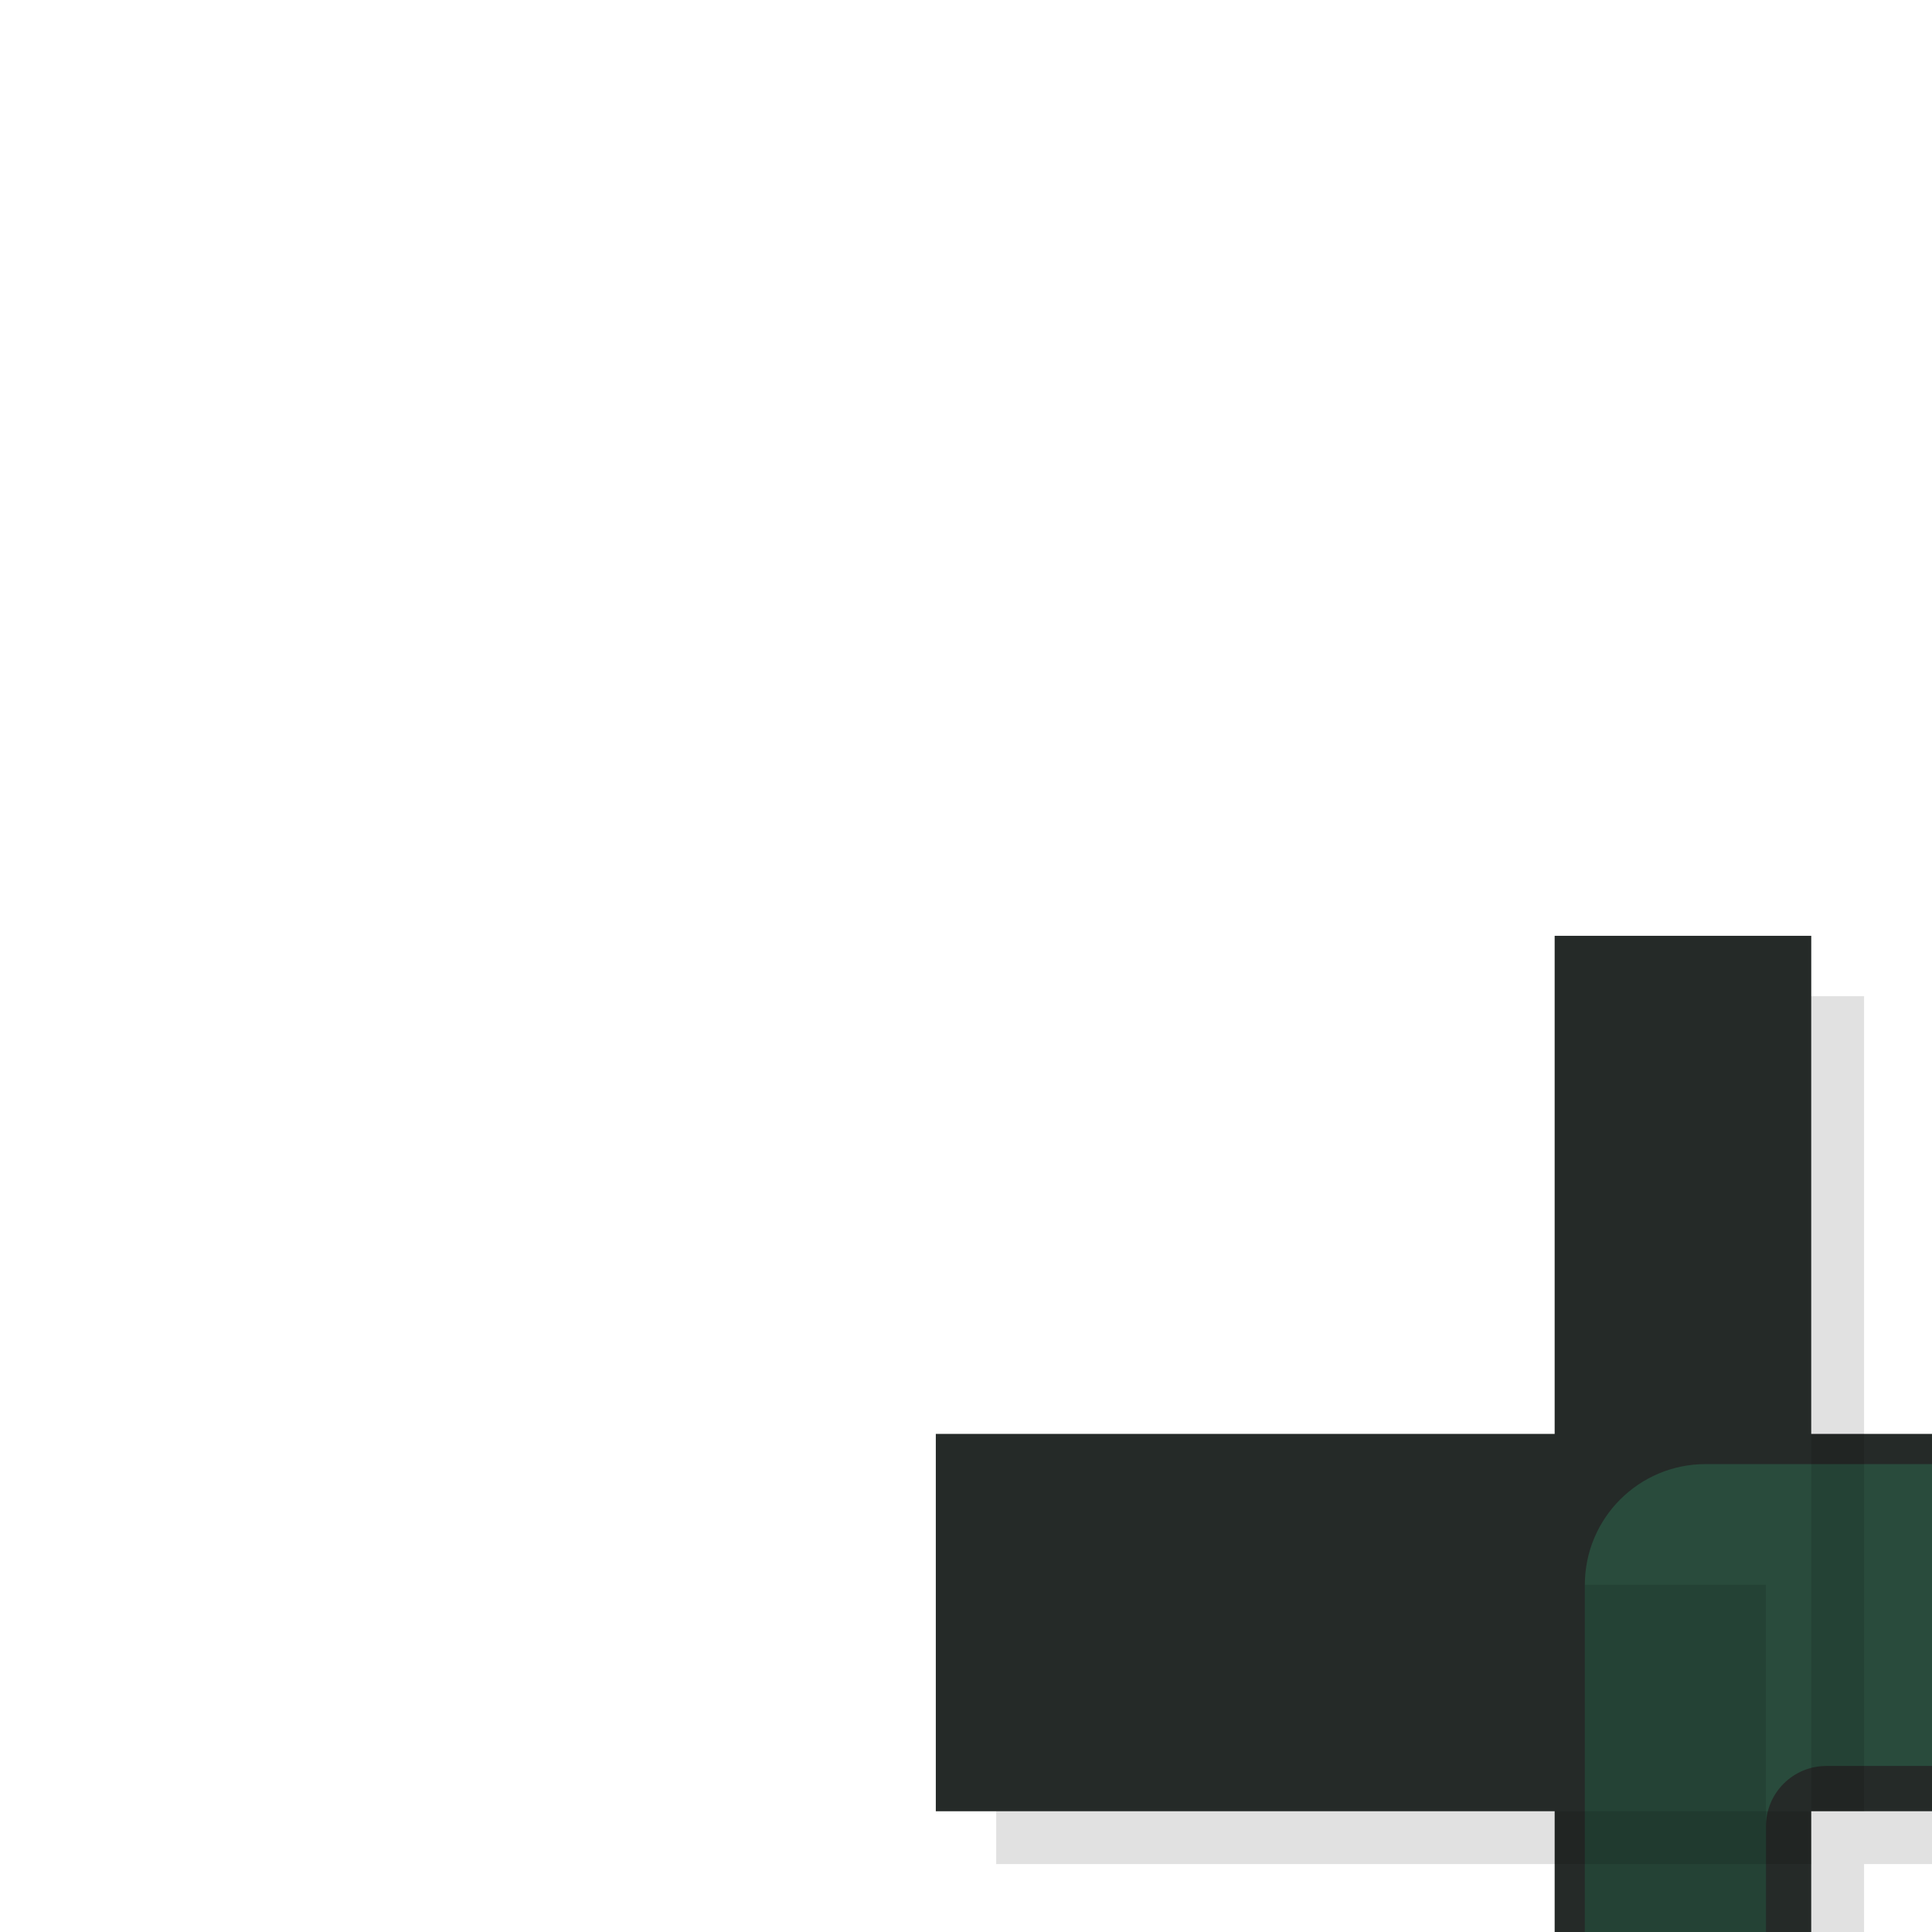
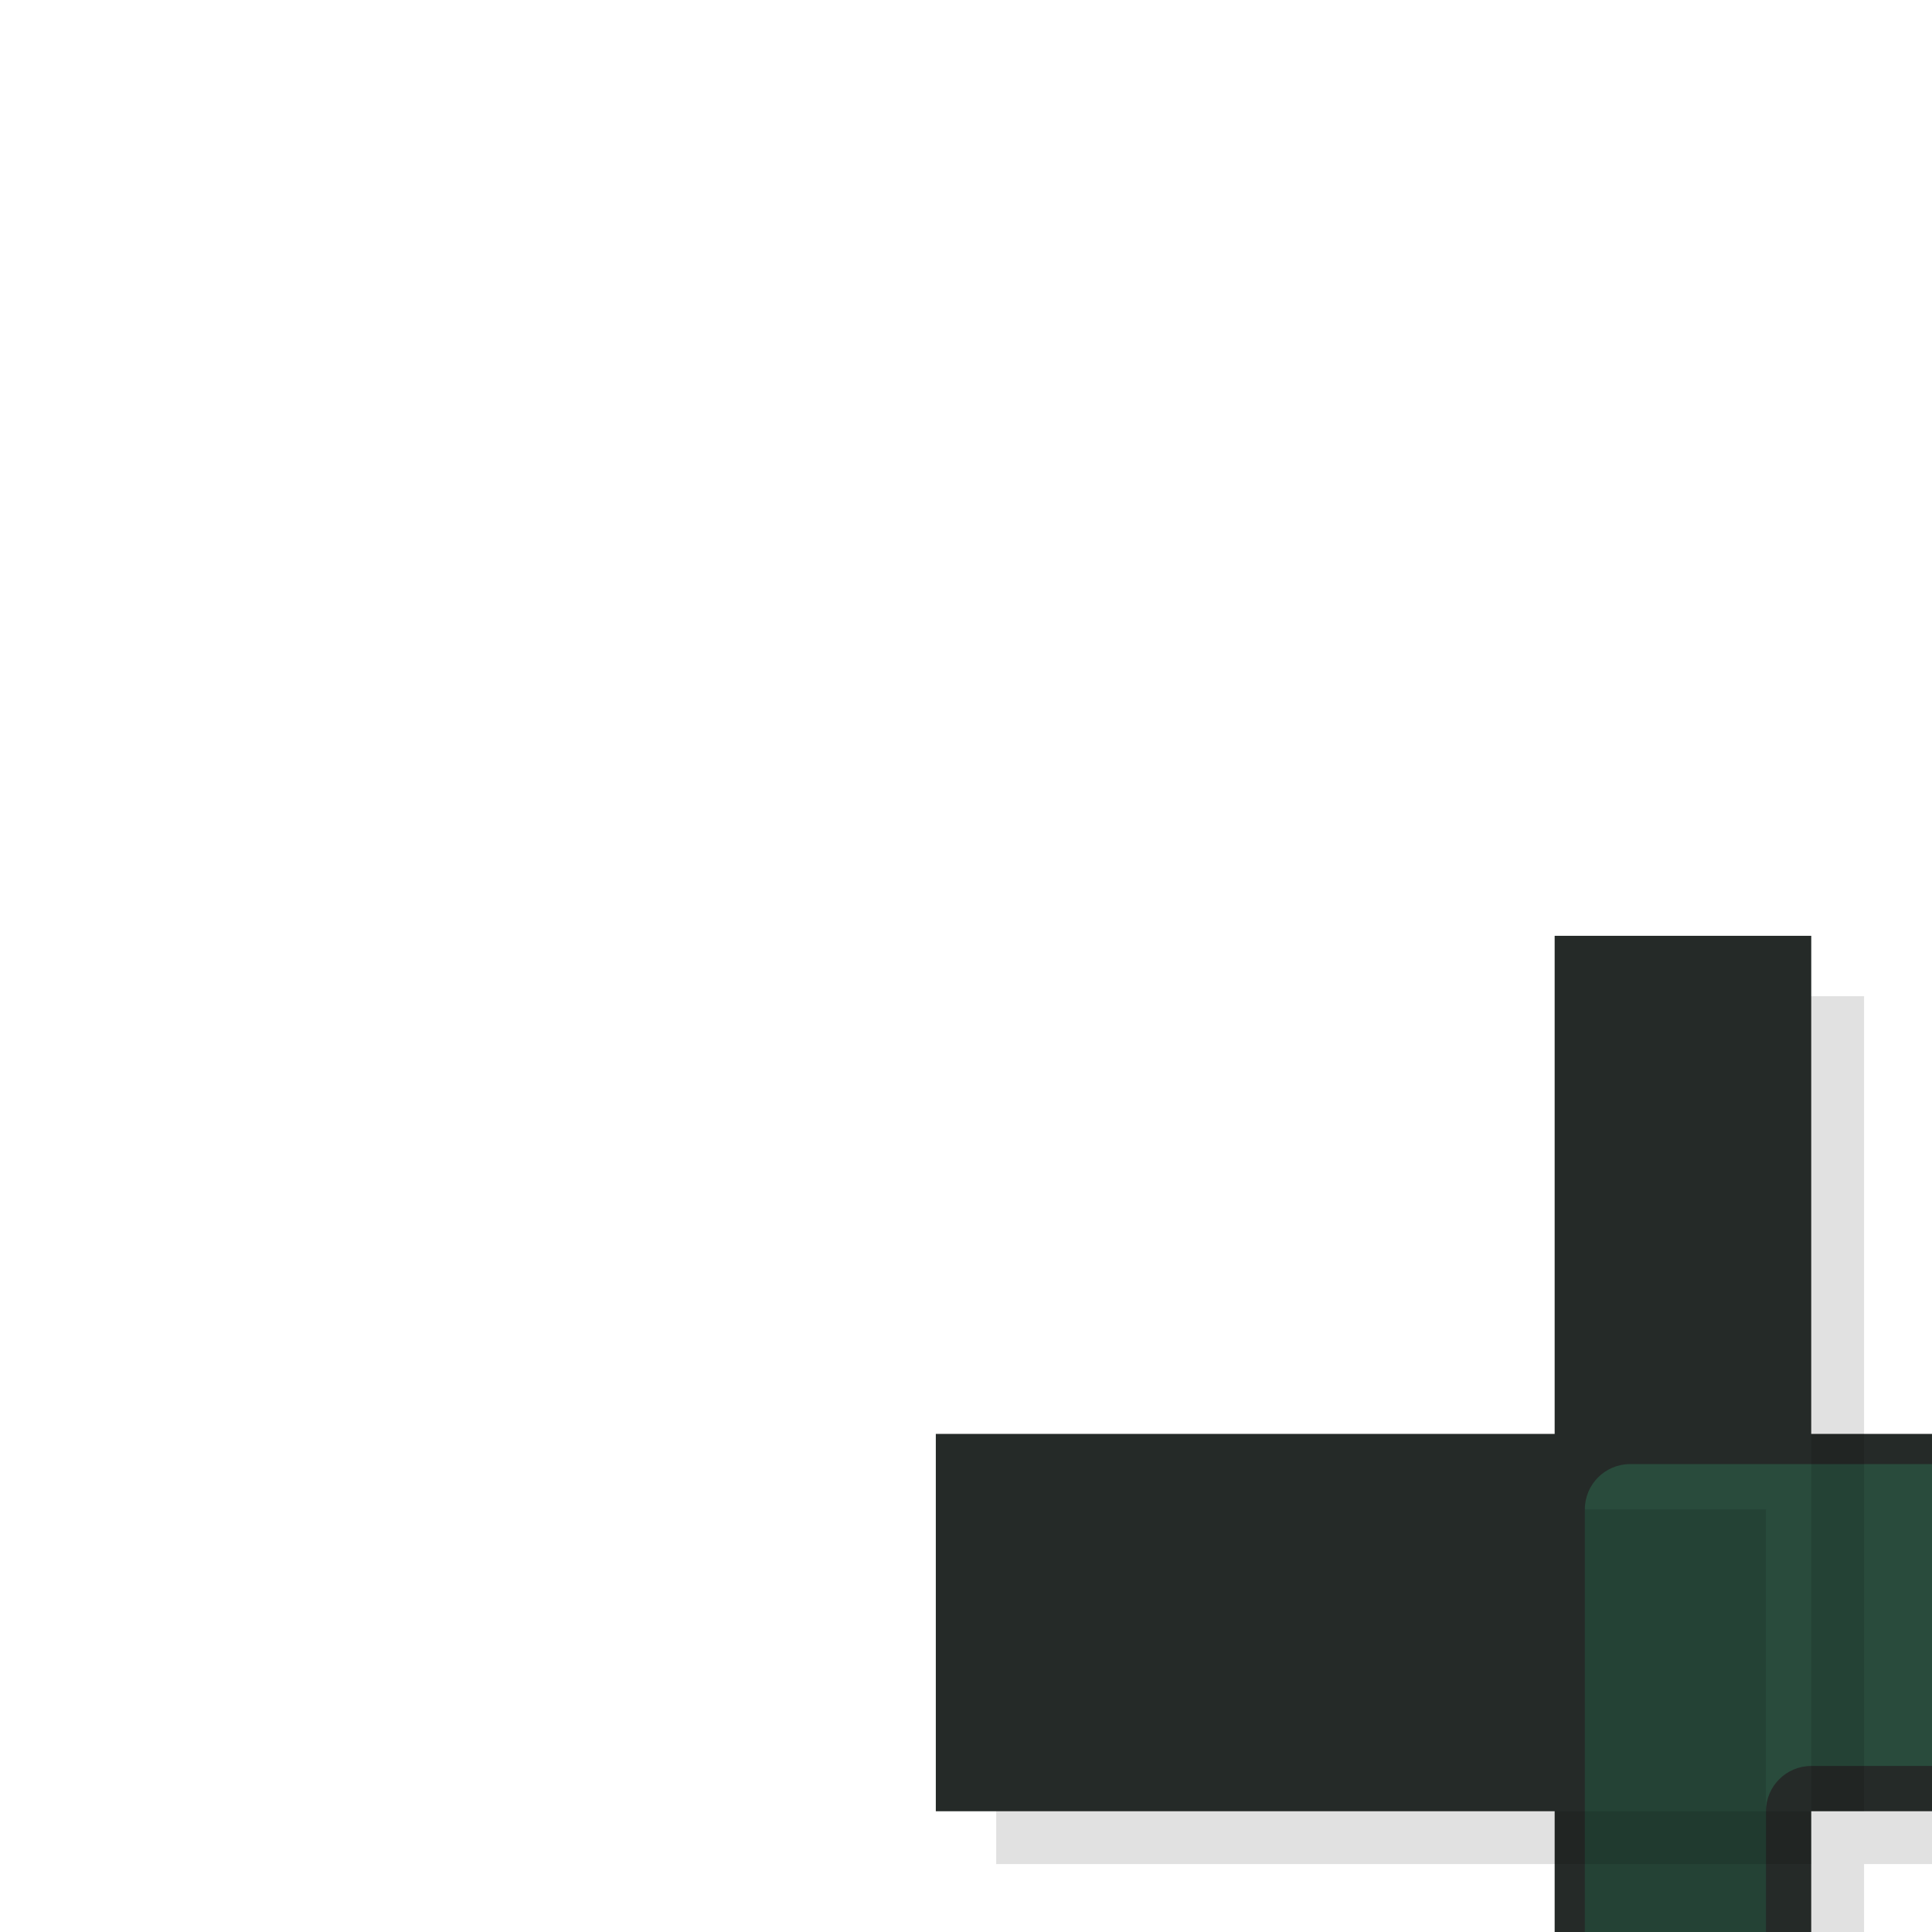
<svg xmlns="http://www.w3.org/2000/svg" viewBox="0 0 128 128" width="128" height="128">
  <g id="detail/base">
    <path id="base-contour" d="M 103 62 H 120 V 95 H 128 V 120 H 120 V 128 H 103 V 120 H 62 V 95 H 103 Z" fill="#252A28" />
-     <path id="base-green" d="M 128 97 H 113 A 8 8 0 0 0 105 105 V 128 H 117 V 121 A 4 4 0 0 1 121 117 H 128 Z" fill="#294B3C" />
-     <path id="base-face-shade" d="M 105 105 H 117 V 128 H 105 Z" fill="#000000" opacity="0.12" />
+     <path id="base-green" d="M 128 97 H 108 A 3 3 0 0 0 105 100 V 128 H 117 V 120 A 3 3 0 0 1 120 117 H 128 Z" fill="#294B3C" />
+     <path id="base-face-shade" d="M 105 100 H 117 V 128 H 105 Z" fill="#000000" opacity="0.12" />
    <path id="base-contact-shade" d="M 66 120 H 128 V 123.5 H 66 Z M 120 66 H 123.5 V 128 H 120 Z" fill="#000000" opacity="0.12" />
  </g>
</svg>
